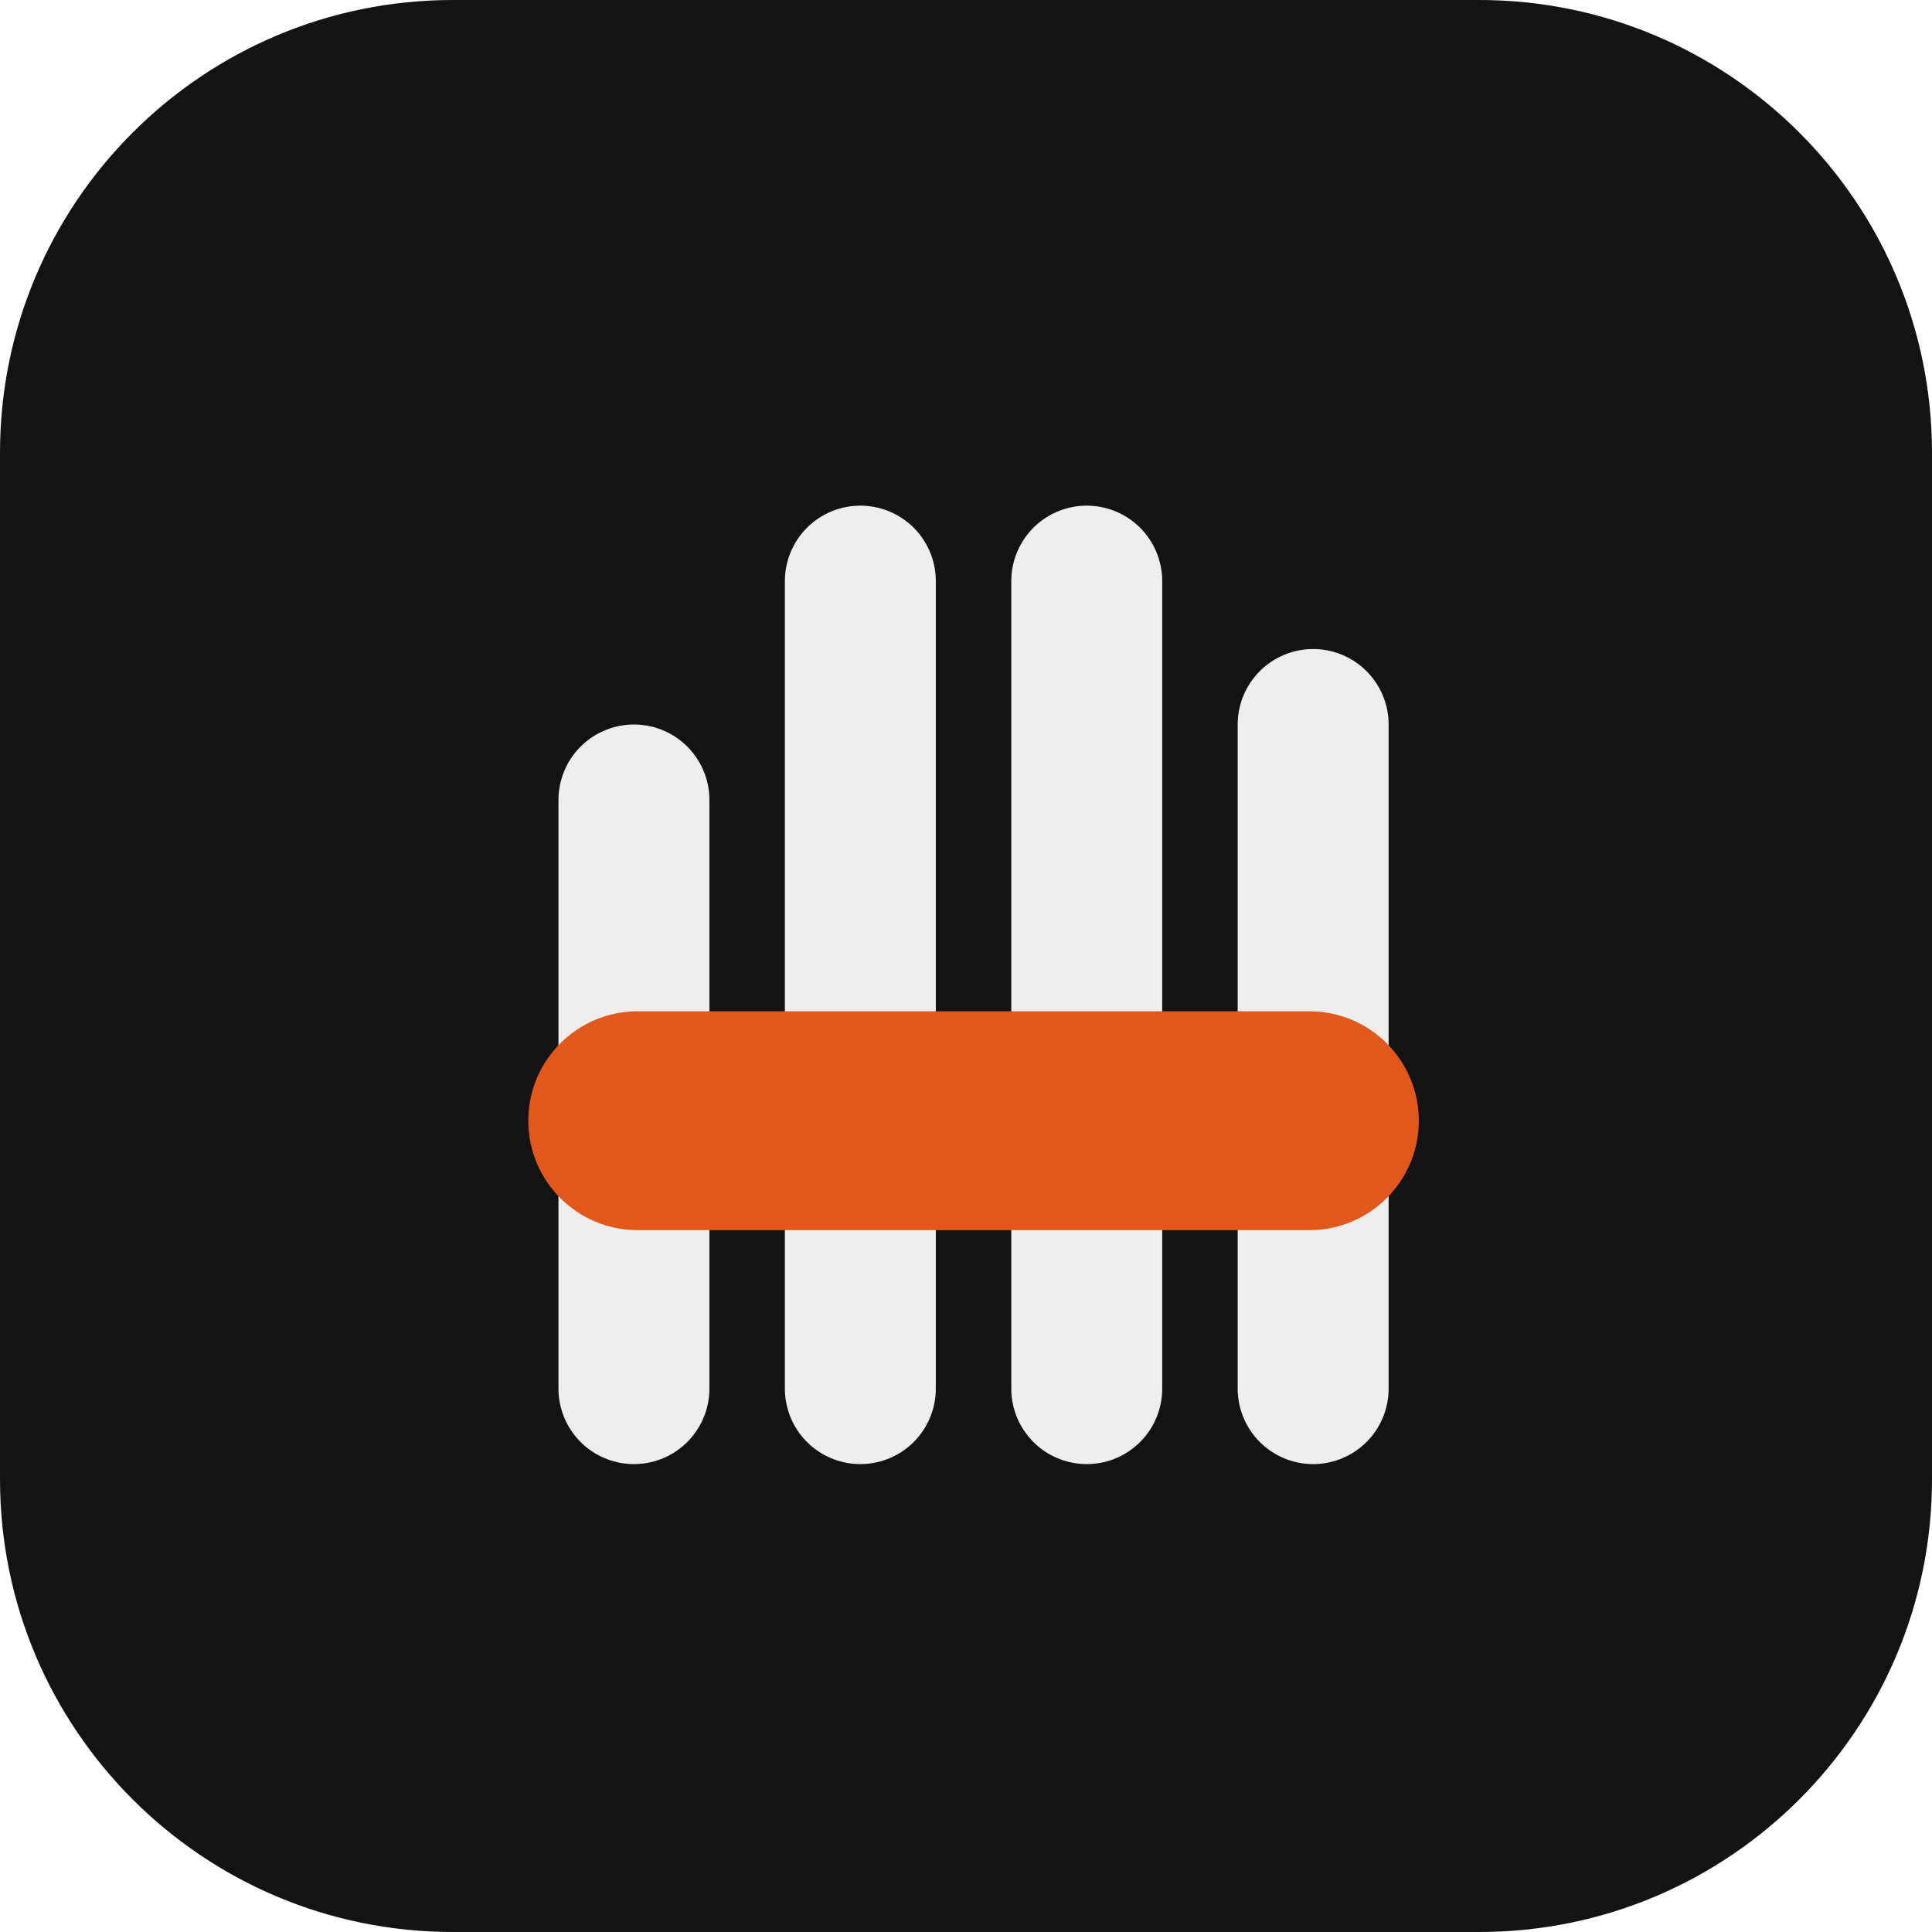
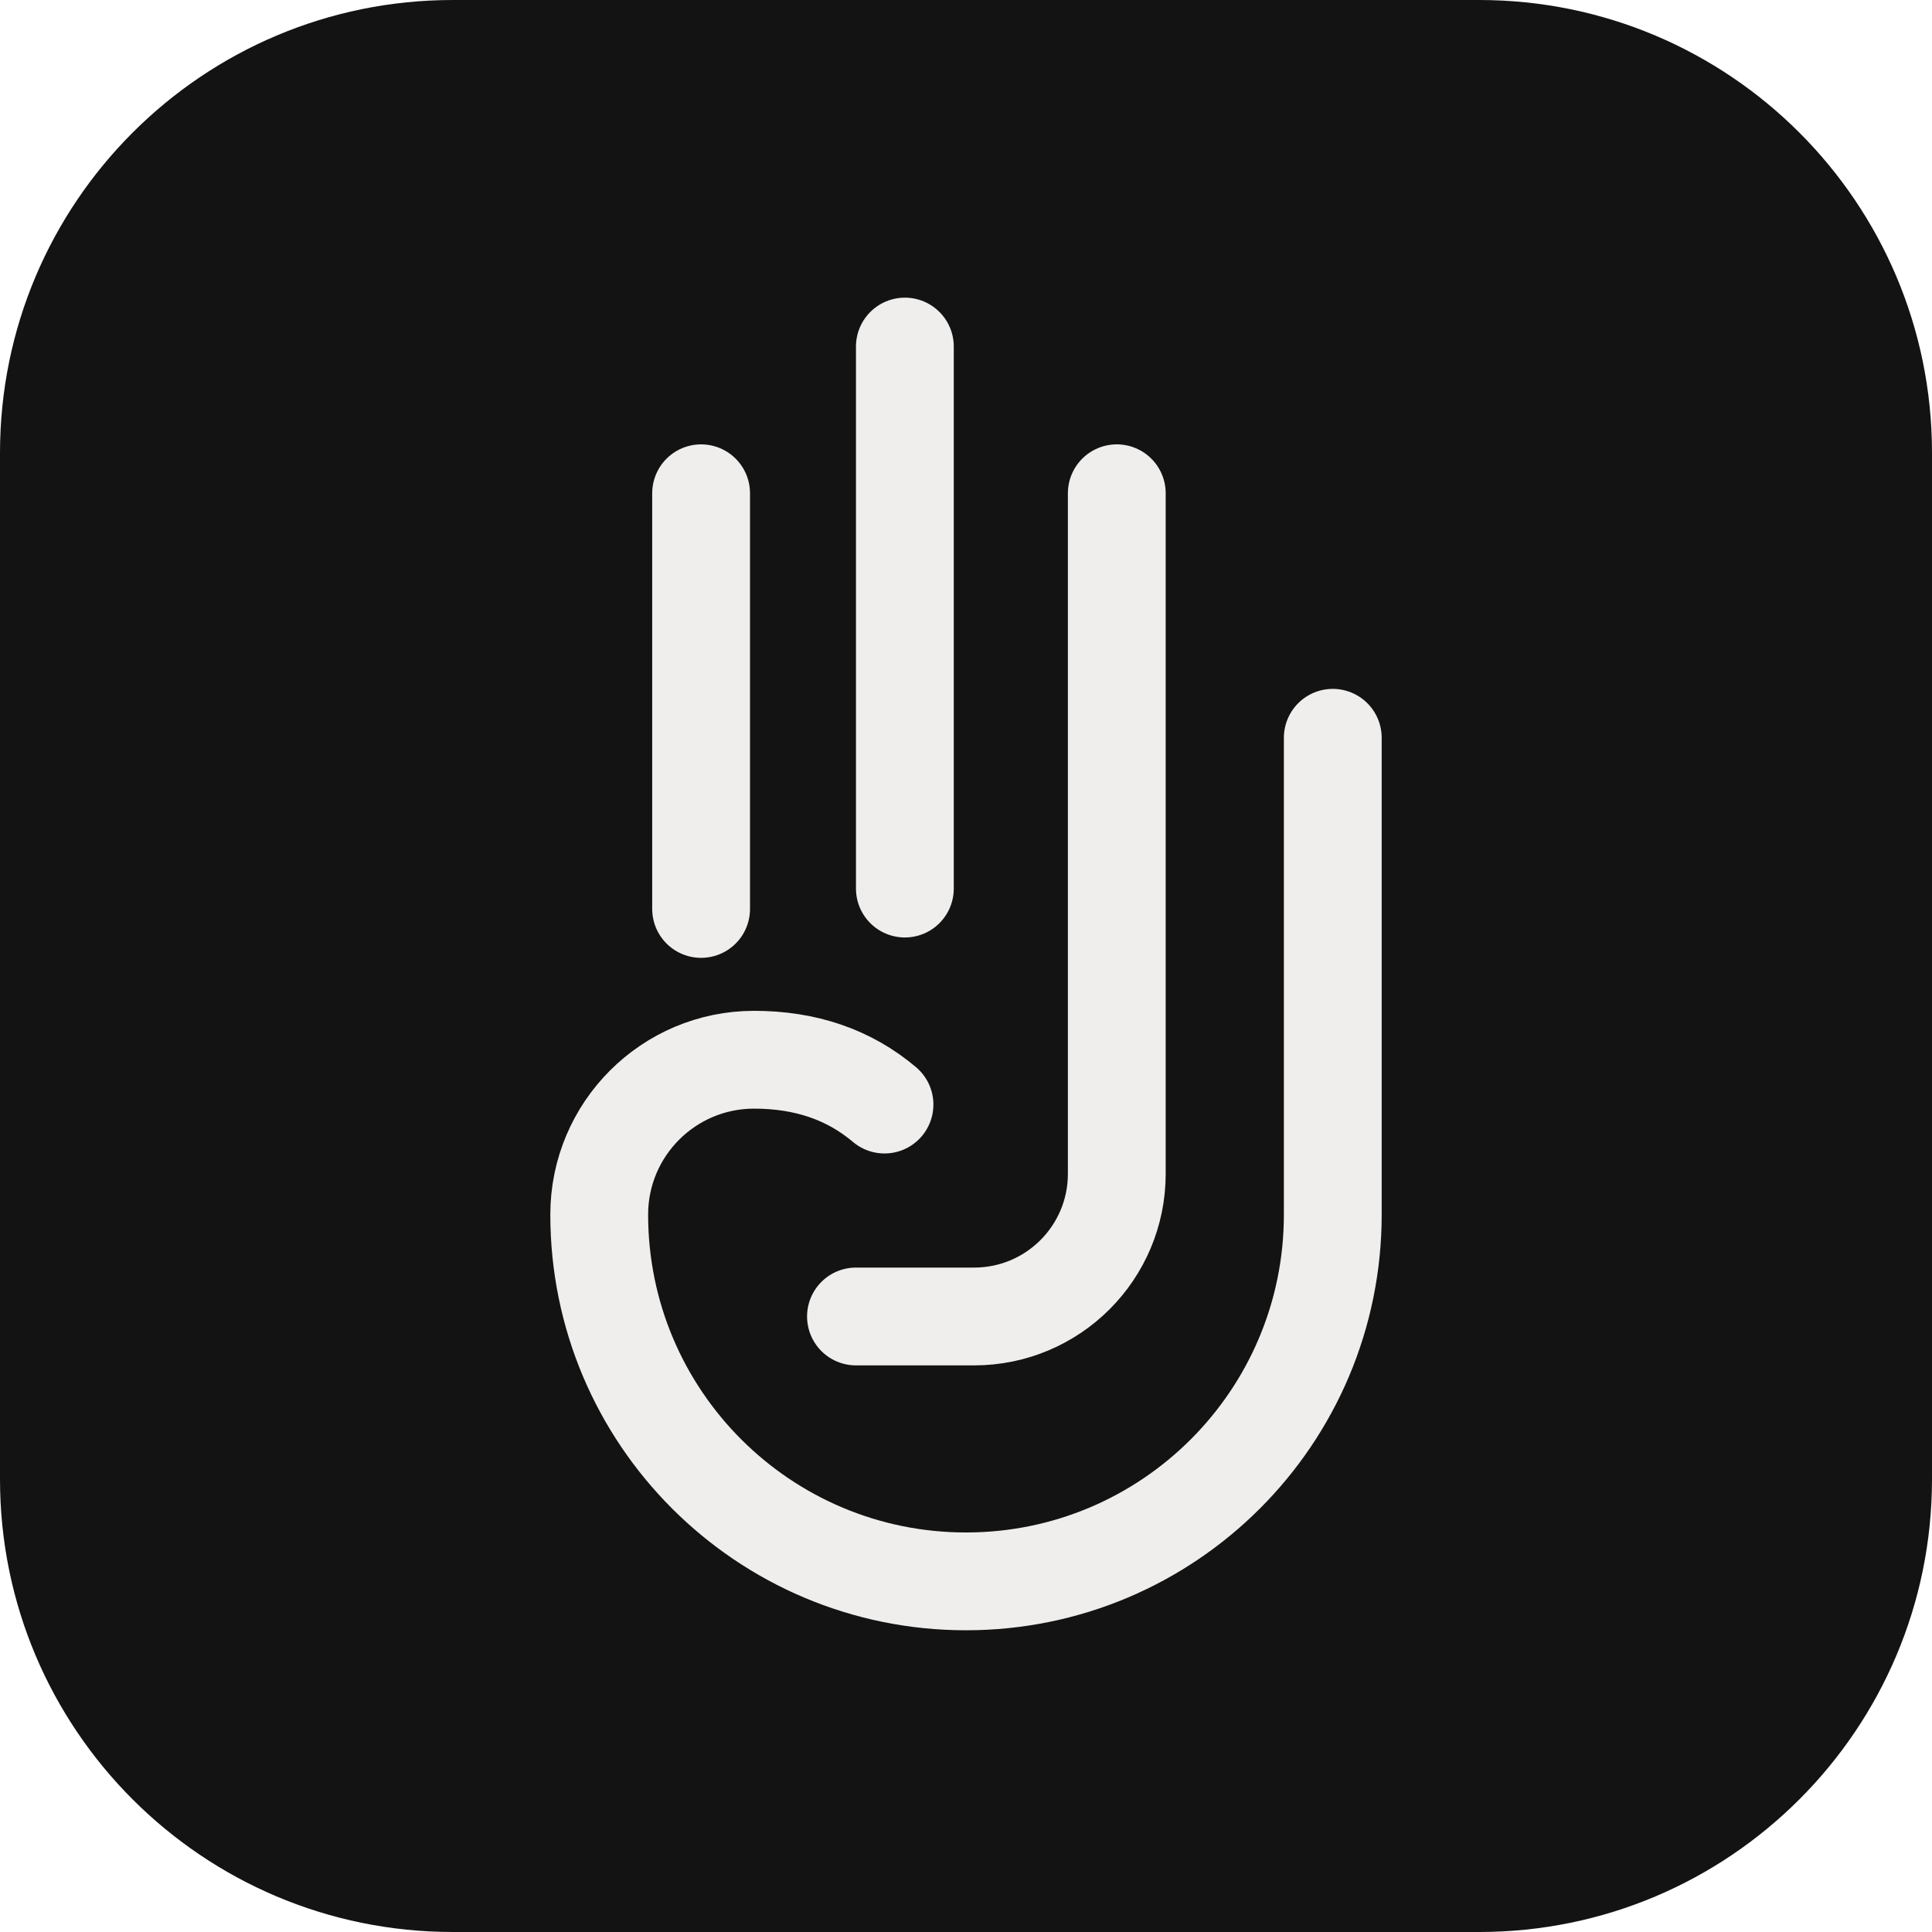
<svg xmlns="http://www.w3.org/2000/svg" viewBox="0 0 512 512">
  <rect width="512" height="512" rx="120" fill="#131313" />
-   <path d="M168 368V212M228 368V154M288 368V154M348 368V192" stroke="#efeeec" stroke-width="40" stroke-linecap="round" />
-   <rect x="140" y="268" width="236" height="58" rx="29" fill="#e2581c" />
+   <g transform="translate(256 256) scale(1.08) translate(-125 -184)">
+     <path d="M60 68V170M110 32V165M162 68V235A35 35 0 0 1 127 270H98M215 128V245A90 90 0 0 1 35 245A38 38 0 0 1 73 207Q92 207 105 218" fill="none" stroke="#efeeec" stroke-width="24" stroke-linecap="round" stroke-linejoin="round" />
+   </g>
</svg>
